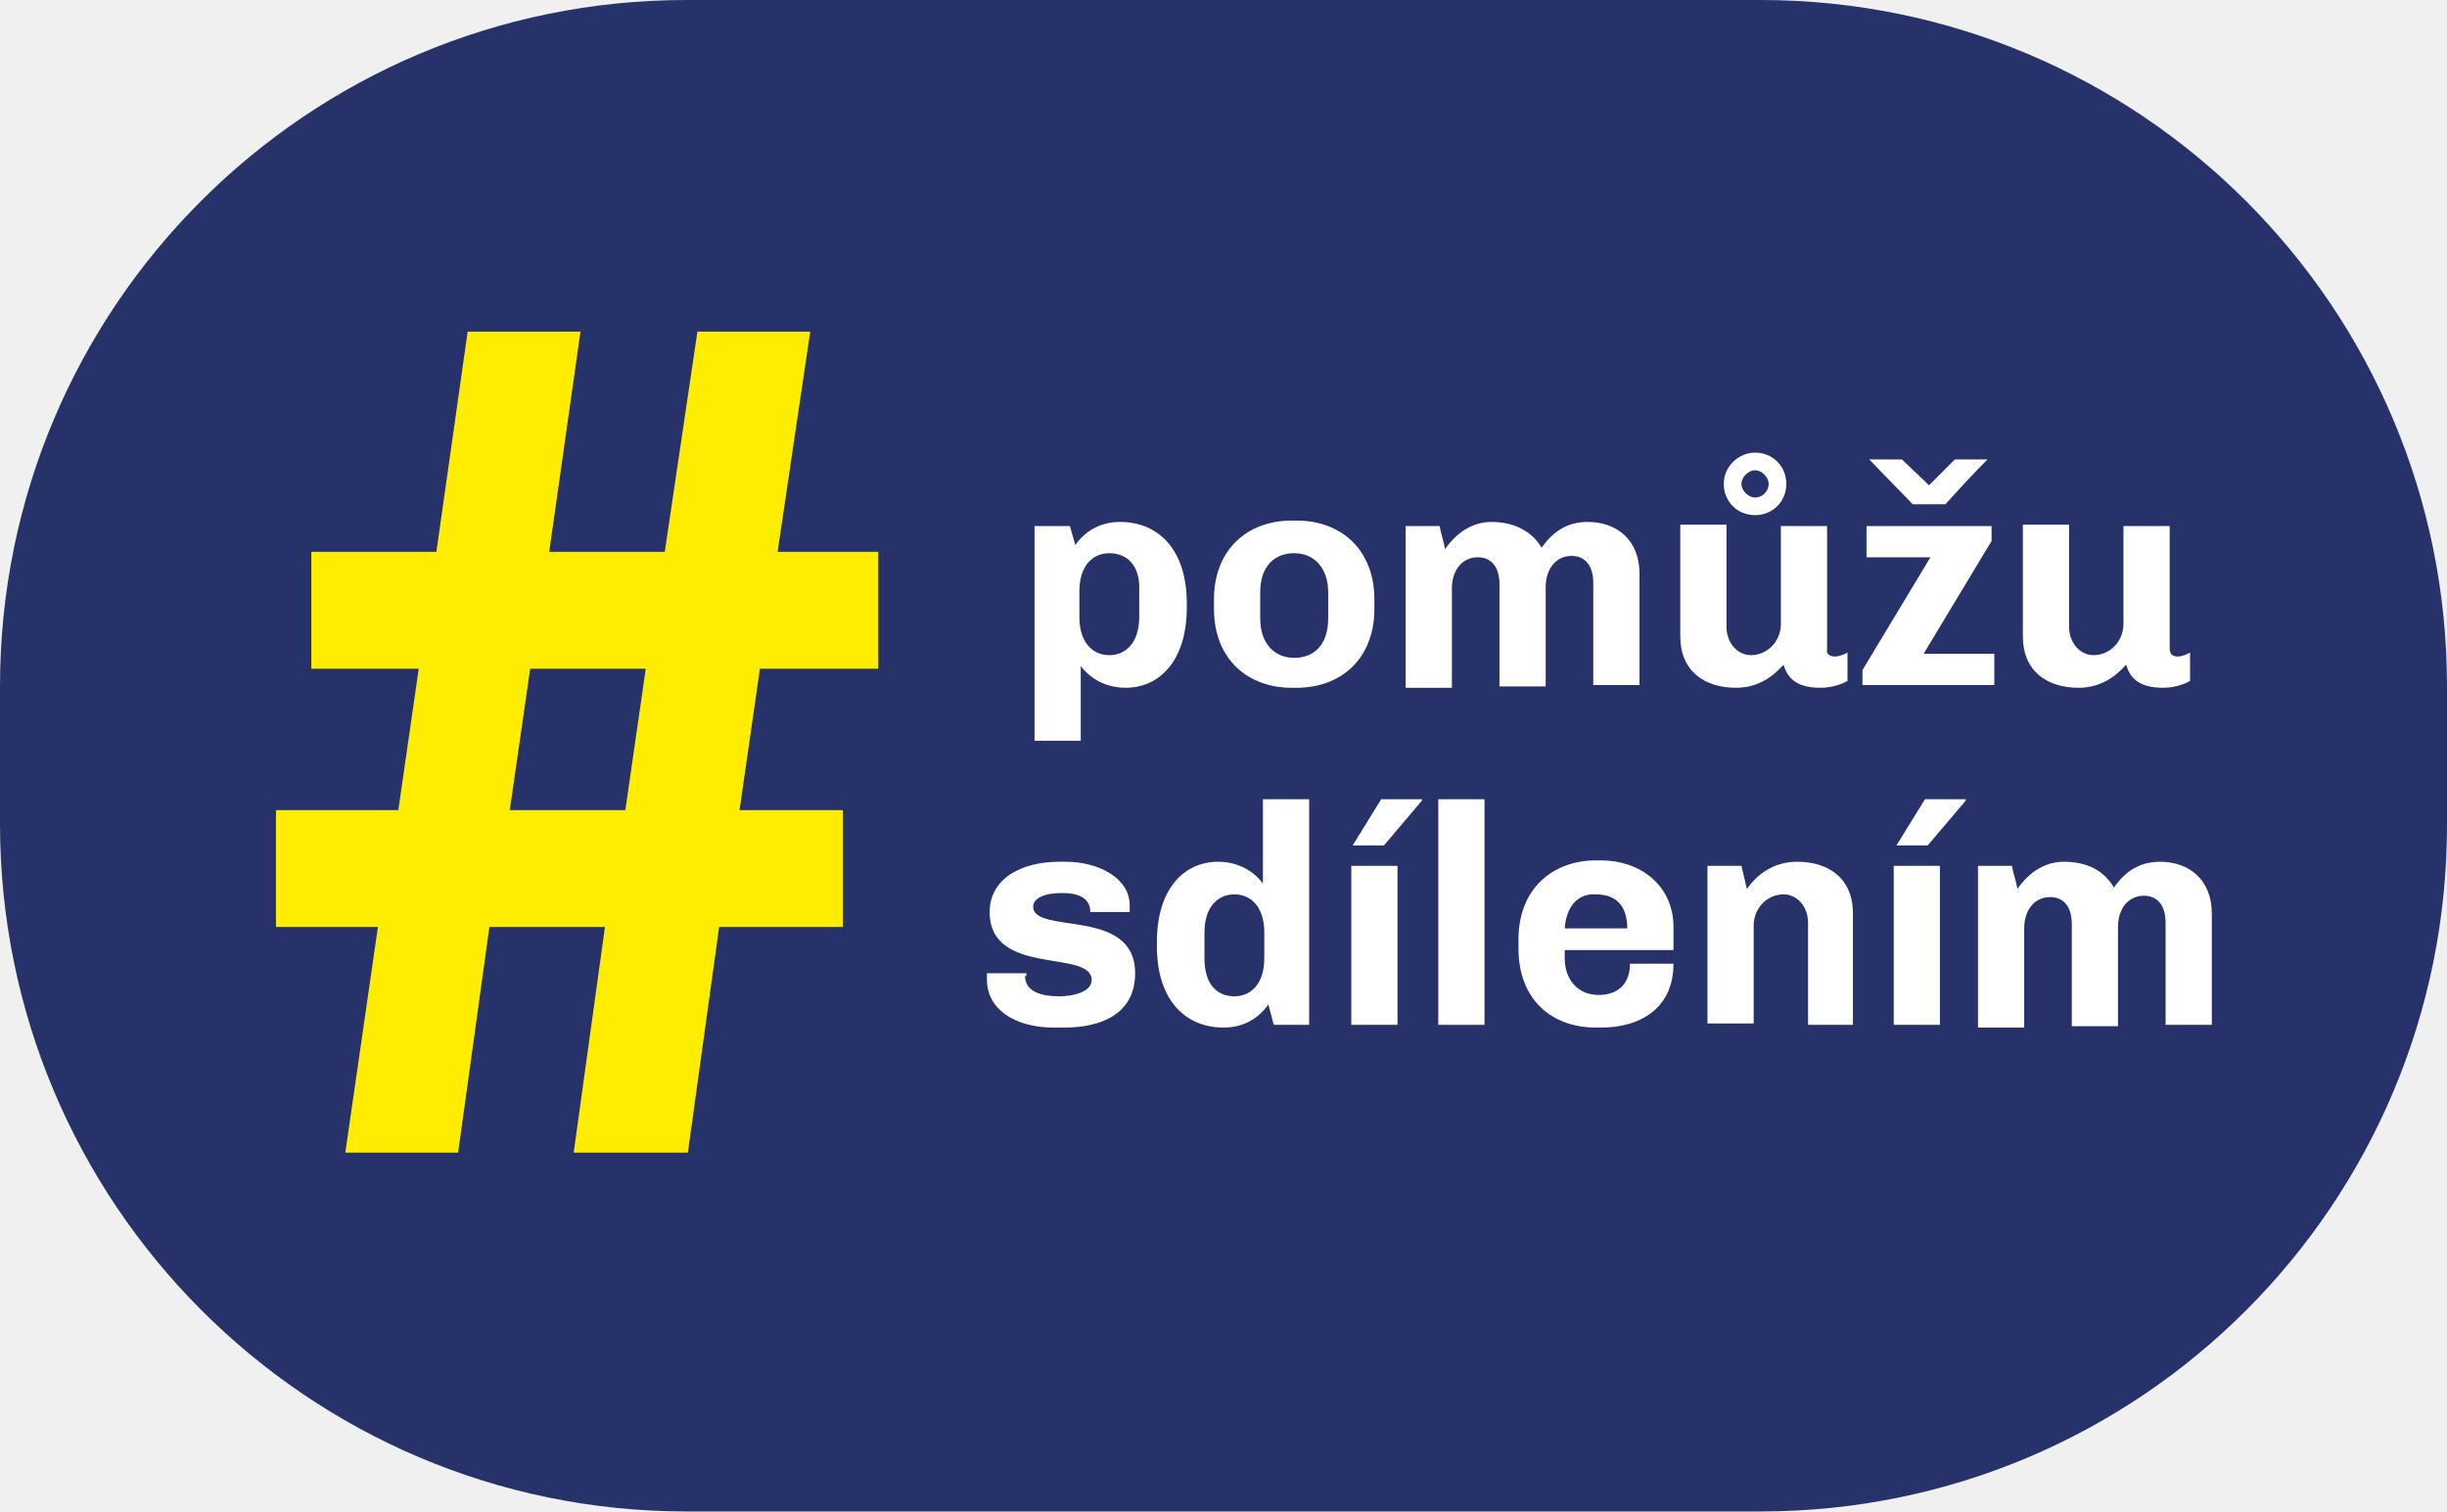
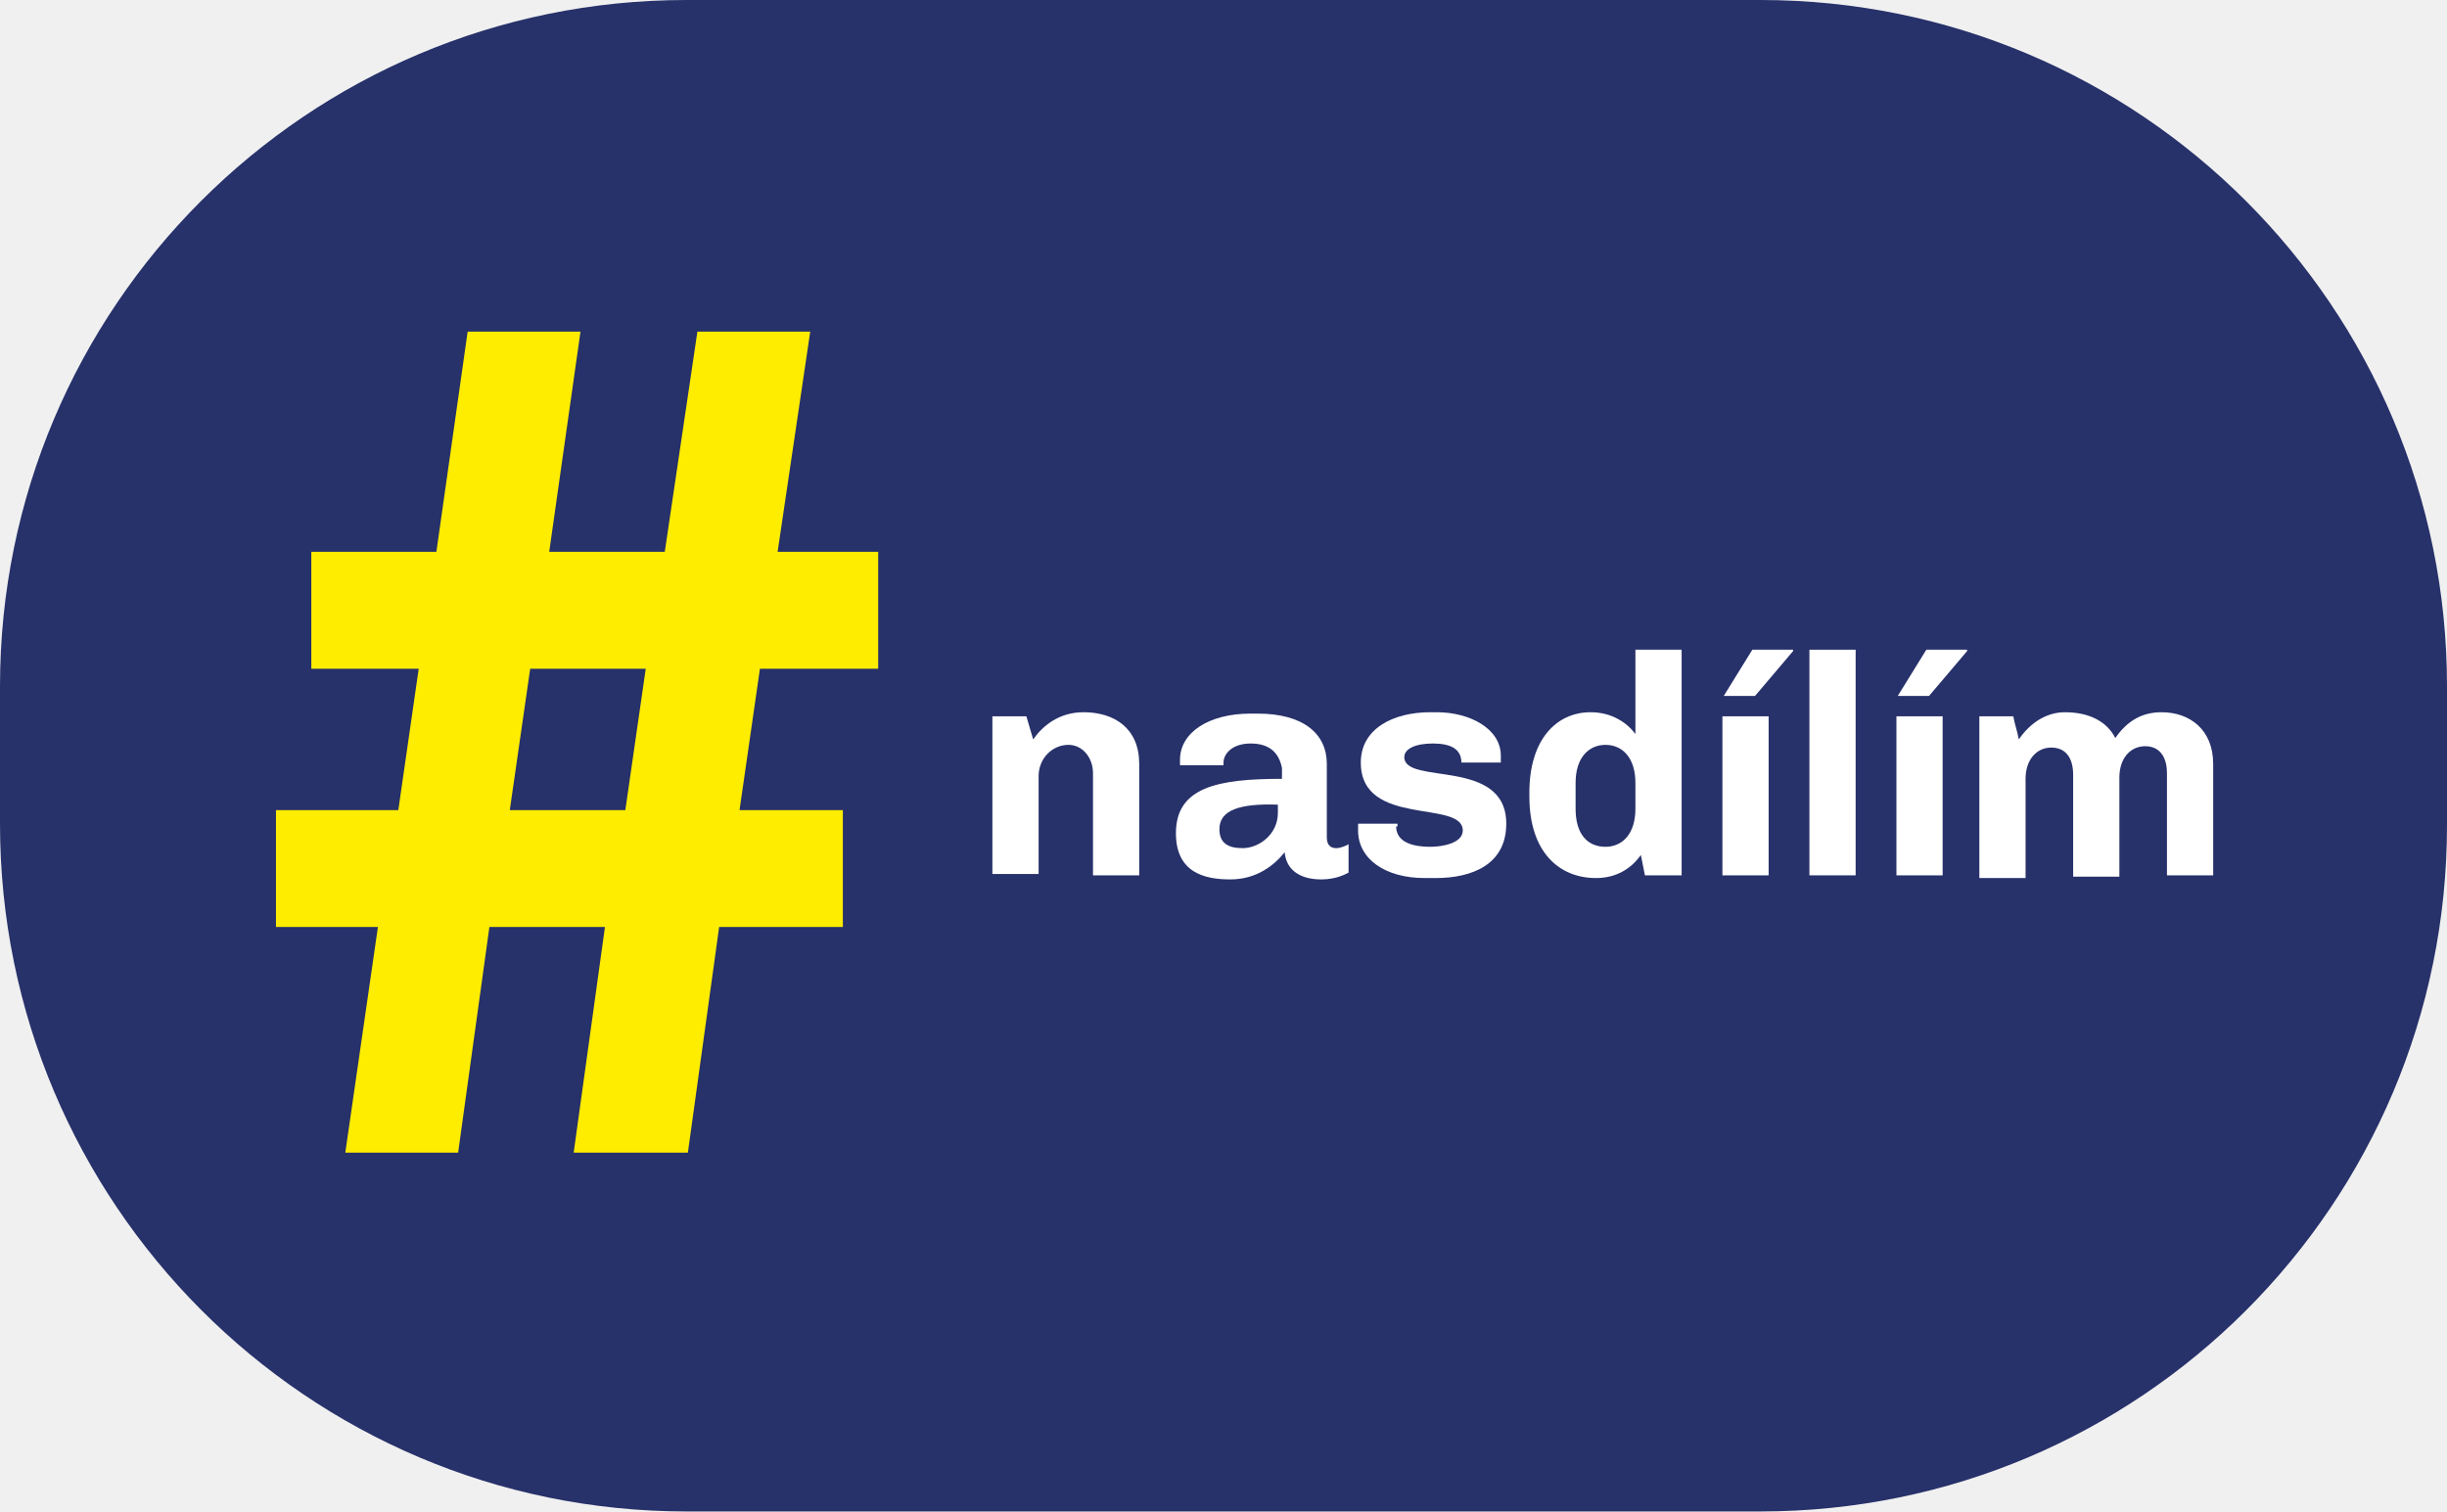
<svg xmlns="http://www.w3.org/2000/svg" version="1.1" x="0px" y="0px" viewBox="0 0 180 111.2" enable-background="new 0 0 180 111.2" xml:space="preserve">
  <g id="Layer_1">
    <path fill="#27316A" d="M50.5,111.2h79c27.9,0,50.5-22.6,50.5-50.5V50.5C180,22.6,157.4,0,129.5,0h-79C22.6,0,0,22.6,0,50.5v10.1   C0,88.5,22.6,111.2,50.5,111.2z" />
    <g>
-       <path fill="#FFFFFF" d="M79.1,40.1c0.7-1,1.8-1.7,3.3-1.7c2.7,0,4.9,1.9,4.9,6v0.3c0,3.9-2,5.9-4.5,5.9c-1.6,0-2.7-0.8-3.3-1.6    v5.5h-3.4V38.7h2.6L79.1,40.1z M81.6,40.7c-1.2,0-2.2,0.9-2.2,2.8v1.9c0,1.9,1,2.8,2.2,2.8c1.2,0,2.2-0.9,2.2-2.8v-1.9    C83.9,41.6,82.9,40.7,81.6,40.7z" />
-       <path fill="#FFFFFF" d="M95.4,50.6H95c-3.2,0-5.7-2.1-5.7-5.8v-0.7c0-3.7,2.5-5.8,5.7-5.8h0.4c3.2,0,5.7,2.1,5.7,5.8v0.7    C101.1,48.5,98.6,50.6,95.4,50.6z M95.2,40.7c-1.4,0-2.5,0.9-2.5,2.9v1.9c0,1.9,1.1,2.9,2.5,2.9s2.5-0.9,2.5-2.9v-1.9    C97.7,41.7,96.6,40.7,95.2,40.7z" />
-       <path fill="#FFFFFF" d="M113.4,40.3c0.9-1.3,2-1.9,3.4-1.9c2.1,0,3.8,1.3,3.8,3.8v8.2h-3.4v-7.5c0-1.3-0.6-2-1.6-2    c-1.1,0-1.9,0.9-1.9,2.3v7.3h-3.4v-7.5c0-1.3-0.6-2-1.6-2c-1.1,0-1.9,0.9-1.9,2.3v7.3h-3.4V38.7h2.5c0.1,0.6,0.3,1.1,0.4,1.7    c0.9-1.3,2.1-2,3.4-2C111.4,38.4,112.7,39.1,113.4,40.3z" />
-       <path fill="#FFFFFF" d="M135,48.3c0.3,0,0.8-0.2,0.9-0.3v2.1c-0.2,0.1-0.9,0.5-2,0.5c-1.6,0-2.4-0.6-2.7-1.7    c-0.8,0.9-1.9,1.7-3.5,1.7c-2.3,0-4.1-1.2-4.1-3.8v-8.2h3.4v7.5c0,1.2,0.8,2.1,1.8,2.1c1.2,0,2.2-1,2.2-2.3v-7.2h3.4v9    C134.3,48.2,134.7,48.3,135,48.3z M129.1,33.3c1.3,0,2.3,1,2.3,2.3c0,1.3-1,2.3-2.3,2.3c-1.3,0-2.3-1-2.3-2.3    C126.8,34.3,127.9,33.3,129.1,33.3z M129.1,36.6c0.6,0,1-0.5,1-1s-0.5-1-1-1s-1,0.5-1,1S128.6,36.6,129.1,36.6z" />
-       <path fill="#FFFFFF" d="M137,49.3l5-8.3h-4.7v-2.3h9.2v1.1l-5,8.3h5.2v2.3H137V49.3z M139.9,33.8l2,1.9l1.9-1.9h2.4    c-1.1,1.1-2.1,2.2-3.1,3.3h-2.4l-3.2-3.3H139.9z" />
-       <path fill="#FFFFFF" d="M160.2,48.3c0.3,0,0.8-0.2,0.9-0.3v2.1c-0.2,0.1-0.9,0.5-2,0.5c-1.6,0-2.4-0.6-2.7-1.7    c-0.8,0.9-1.9,1.7-3.5,1.7c-2.3,0-4.1-1.2-4.1-3.8v-8.2h3.4v7.5c0,1.2,0.8,2.1,1.8,2.1c1.2,0,2.2-1,2.2-2.3v-7.2h3.4v9    C159.6,48.2,159.9,48.3,160.2,48.3z" />
-       <path fill="#FFFFFF" d="M75.4,71.8c0,1.2,1.3,1.5,2.5,1.5c1,0,2.4-0.3,2.4-1.2c0-2.3-7.5-0.2-7.5-5c0-2.5,2.4-3.7,5.1-3.7h0.5    c2.4,0,4.7,1.2,4.7,3.2c0,0.3,0,0.5,0,0.5h-2.9c0-1-0.8-1.4-2.1-1.4c-1.3,0-2.1,0.4-2.1,1c0,2.1,7.5,0,7.5,4.9c0,3-2.5,4-5.2,4    h-0.8c-2.9,0-4.9-1.4-4.9-3.5c0-0.2,0-0.4,0-0.5h2.9V71.8z" />
-       <path fill="#FFFFFF" d="M93.3,73.9c-0.7,1-1.8,1.7-3.3,1.7c-2.7,0-4.9-1.9-4.9-6v-0.3c0-3.9,2-5.9,4.5-5.9c1.6,0,2.7,0.8,3.3,1.6    v-6.2h3.4v16.6h-2.6L93.3,73.9z M90.8,73.3c1.2,0,2.2-0.9,2.2-2.8v-1.9c0-1.9-1-2.8-2.2-2.8c-1.2,0-2.2,0.9-2.2,2.8v1.9    C88.6,72.4,89.5,73.3,90.8,73.3z" />
-       <path fill="#FFFFFF" d="M99.4,63.7h3.4v11.7h-3.4V63.7z M101.6,58.8h3l0,0.1l-2.8,3.3h-2.3L101.6,58.8z" />
-       <path fill="#FFFFFF" d="M105.8,58.8h3.4v16.6h-3.4V58.8z" />
-       <path fill="#FFFFFF" d="M117.8,75.6h-0.4c-3.3,0-5.7-2.1-5.7-5.8v-0.7c0-3.7,2.5-5.8,5.7-5.8h0.4c2.8,0,5.3,1.8,5.3,4.9v1.7h-8    v0.6c0,1.5,0.9,2.7,2.5,2.7c1.4,0,2.3-0.8,2.3-2.3h3.2C123.1,74.3,120.5,75.6,117.8,75.6z M115.1,68.3h4.6c0-1.4-0.6-2.5-2.3-2.5    C116,65.7,115.2,66.8,115.1,68.3z" />
-       <path fill="#FFFFFF" d="M128.5,65.4c0.7-1,1.9-2,3.7-2c2.3,0,4.1,1.2,4.1,3.8v8.2H133v-7.5c0-1.2-0.8-2.1-1.8-2.1    c-1.2,0-2.2,1-2.2,2.3v7.2h-3.4V63.7h2.5L128.5,65.4z" />
-       <path fill="#FFFFFF" d="M139.3,63.7h3.4v11.7h-3.4V63.7z M141.6,58.8h3l0,0.1l-2.8,3.3h-2.3L141.6,58.8z" />
-       <path fill="#FFFFFF" d="M155.5,65.3c0.9-1.3,2-1.9,3.4-1.9c2.1,0,3.8,1.3,3.8,3.8v8.2h-3.4v-7.5c0-1.3-0.6-2-1.6-2    c-1.1,0-1.9,0.9-1.9,2.3v7.3h-3.4v-7.5c0-1.3-0.6-2-1.6-2c-1.1,0-1.9,0.9-1.9,2.3v7.3h-3.4V63.7h2.5c0.1,0.6,0.3,1.1,0.4,1.7    c0.9-1.3,2.1-2,3.4-2C153.6,63.4,154.8,64.1,155.5,65.3z" />
+       <path fill="#FFFFFF" d="M76,54.4c0.7-1,1.9-2,3.7-2c2.3,0,4.1,1.2,4.1,3.8v8.2h-3.4v-7.5c0-1.2-0.8-2.1-1.8-2.1    c-1.2,0-2.2,1-2.2,2.3v7.2h-3.4V52.7h2.5L76,54.4z" />
+       <path fill="#FFFFFF" d="M92,54.7c-1.4,0-2,0.8-2,1.4v0.2h-3.2c0-0.1,0-0.3,0-0.4c0-2,2.1-3.4,5.2-3.4h0.5c3.4,0,5.1,1.5,5.1,3.7    v5.4c0,0.6,0.3,0.8,0.7,0.8c0.3,0,0.8-0.2,0.9-0.3v2.1c-0.2,0.1-0.9,0.5-2,0.5c-1.7,0-2.6-0.8-2.7-2c-0.8,1-2.1,2-4,2    s-4-0.5-4-3.4c0-3.4,3.1-4,7.8-4v-0.8C94.1,55.5,93.5,54.7,92,54.7z M89.7,61c0,1,0.6,1.4,1.7,1.4c1.2,0,2.6-1,2.6-2.6v-0.6    C91.2,59.1,89.7,59.6,89.7,61z" />
+       <path fill="#FFFFFF" d="M102.7,60.8c0,1.2,1.3,1.5,2.5,1.5c1,0,2.4-0.3,2.4-1.2c0-2.3-7.5-0.2-7.5-5c0-2.5,2.4-3.7,5.1-3.7h0.5    c2.4,0,4.7,1.2,4.7,3.2c0,0.3,0,0.5,0,0.5h-2.9c0-1-0.8-1.4-2.1-1.4c-1.3,0-2.1,0.4-2.1,1c0,2.1,7.5,0,7.5,4.9c0,3-2.5,4-5.2,4    h-0.8c-2.9,0-4.9-1.4-4.9-3.5c0-0.2,0-0.4,0-0.5h2.9V60.8z" />
+       <path fill="#FFFFFF" d="M120.7,62.9c-0.7,1-1.8,1.7-3.3,1.7c-2.7,0-4.9-1.9-4.9-6v-0.3c0-3.9,2-5.9,4.5-5.9c1.6,0,2.7,0.8,3.3,1.6    v-6.2h3.4v16.6H121L120.7,62.9z M118.1,62.3c1.2,0,2.2-0.9,2.2-2.8v-1.9c0-1.9-1-2.8-2.2-2.8c-1.2,0-2.2,0.9-2.2,2.8v1.9    C115.9,61.4,116.8,62.3,118.1,62.3z" />
+       <path fill="#FFFFFF" d="M126.7,52.7h3.4v11.7h-3.4V52.7z M128.9,47.8h3l0,0.1l-2.8,3.3h-2.3L128.9,47.8z" />
+       <path fill="#FFFFFF" d="M133.1,47.8h3.4v16.6h-3.4V47.8z" />
+       <path fill="#FFFFFF" d="M139.5,52.7h3.4v11.7h-3.4V52.7z M141.7,47.8h3l0,0.1l-2.8,3.3h-2.3L141.7,47.8z" />
+       <path fill="#FFFFFF" d="M155.6,54.3c0.9-1.3,2-1.9,3.4-1.9c2.1,0,3.8,1.3,3.8,3.8v8.2h-3.4v-7.5c0-1.3-0.6-2-1.6-2    c-1.1,0-1.9,0.9-1.9,2.3v7.3h-3.4v-7.5c0-1.3-0.6-2-1.6-2c-1.1,0-1.9,0.9-1.9,2.3v7.3h-3.4V52.7h2.5c0.1,0.6,0.3,1.1,0.4,1.7    c0.9-1.3,2.1-2,3.4-2C153.7,52.4,155,53.1,155.6,54.3z" />
    </g>
    <g>
      <path fill="#FFED00" d="M25.4,84.8l2.4-16.6h-7.5v-8.6h9l1.5-10.4h-7.9v-8.6h9.2l2.3-16.2h8.3l-2.3,16.2h8.5l2.4-16.2h8.3    l-2.4,16.2h7.4v8.6h-8.7l-1.5,10.4H62v8.6h-9.1l-2.3,16.6h-8.4l2.3-16.6h-8.5l-2.3,16.6H25.4z M46,59.6l1.5-10.4H39l-1.5,10.4H46z    " />
    </g>
  </g>
-   <g id="poznamky">
+   <g id="poznamky" display="none">
</g>
</svg>
